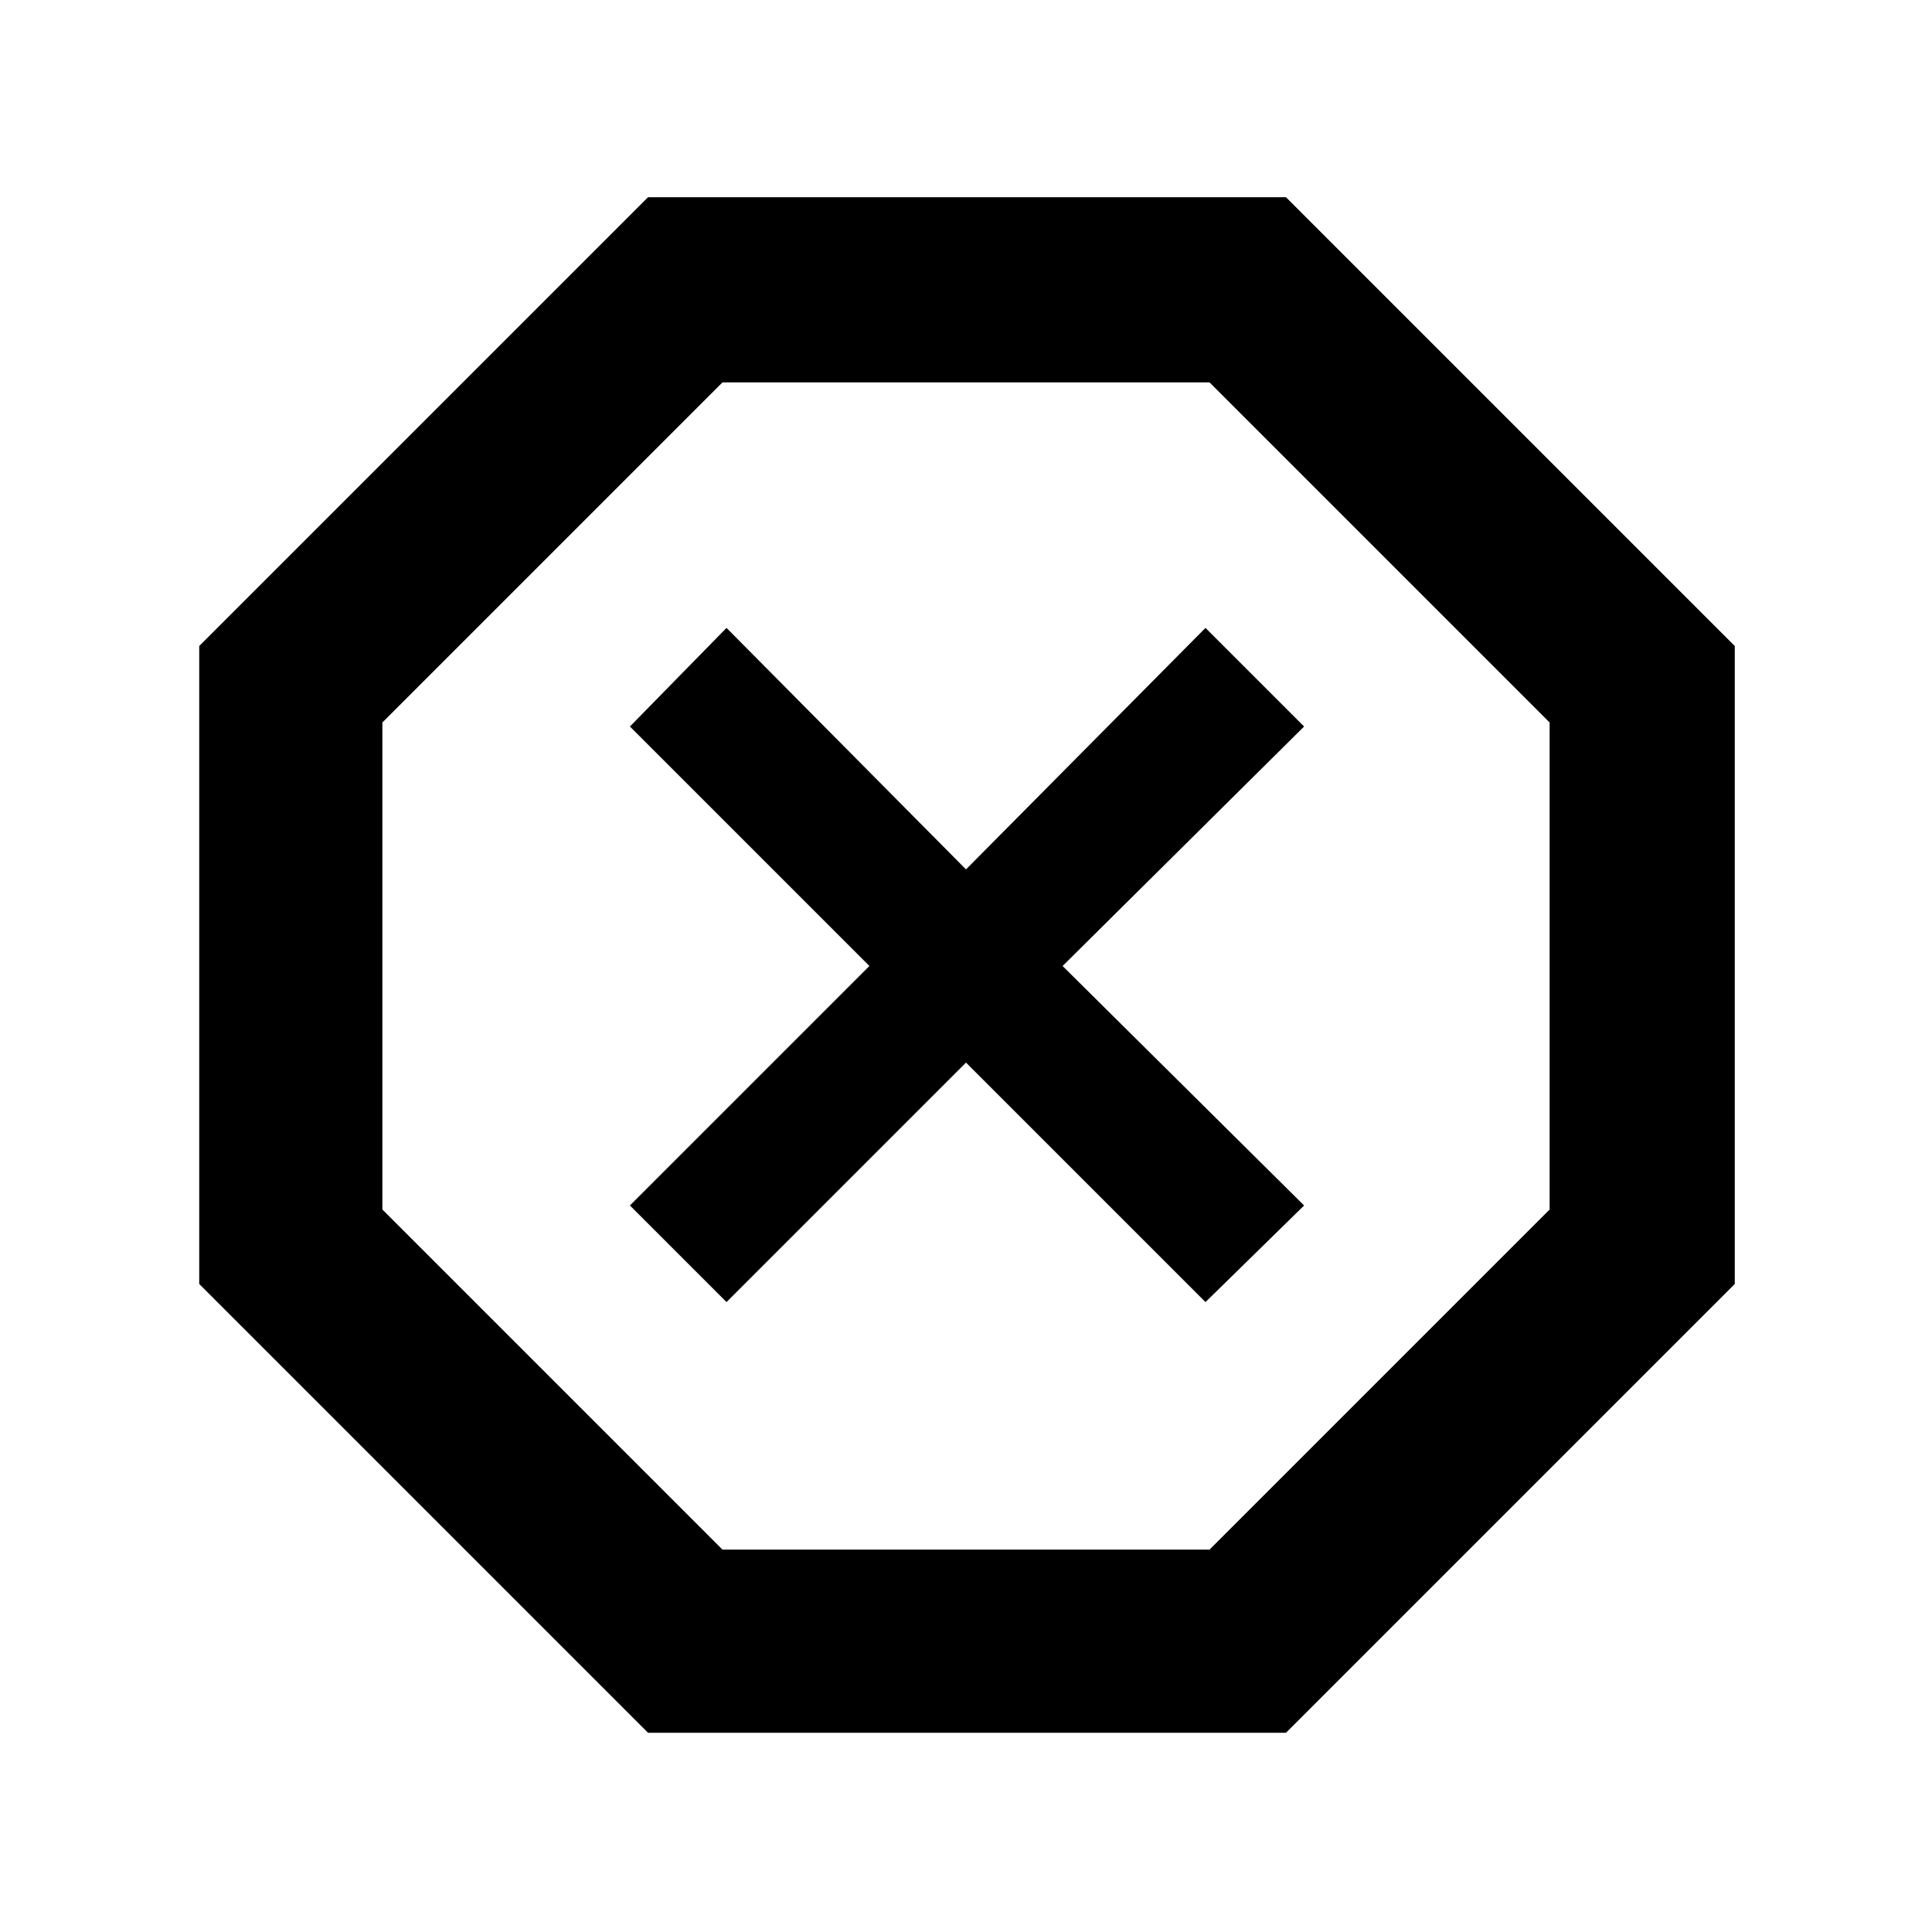
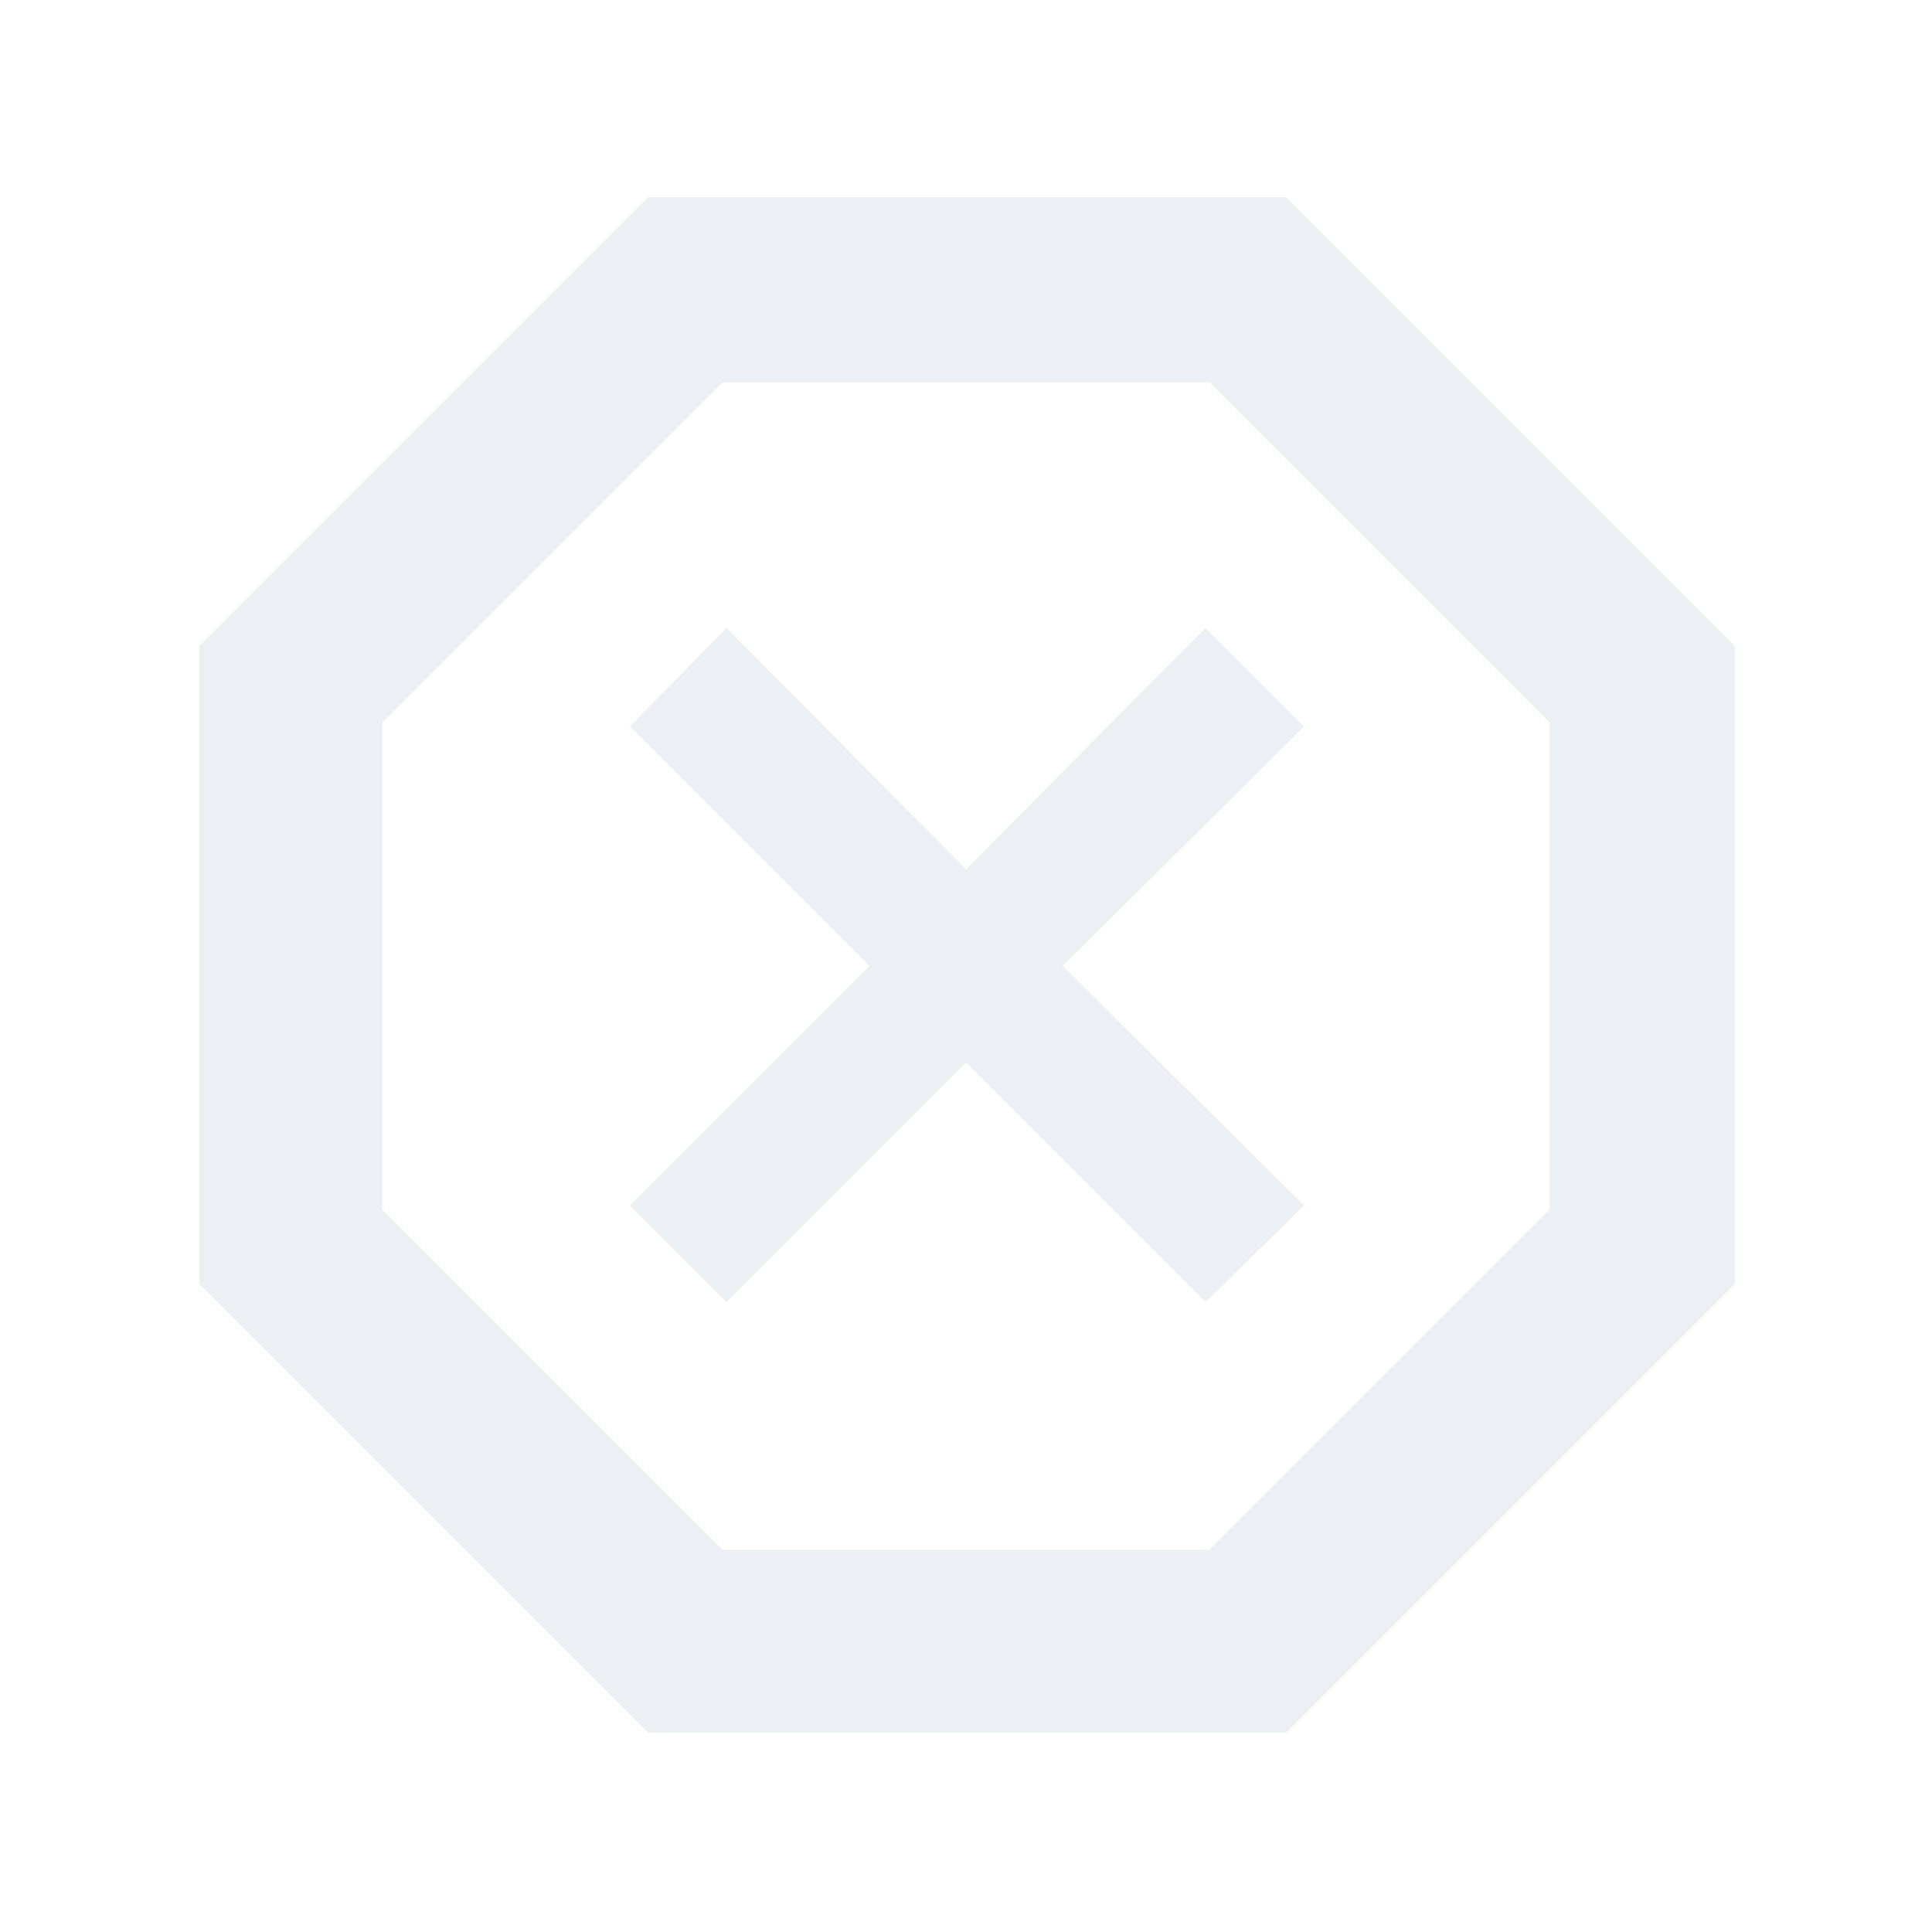
- <svg xmlns="http://www.w3.org/2000/svg" height="48" viewBox="0 -960 960 960" width="48">
+ <svg xmlns="http://www.w3.org/2000/svg" fill="#eceff4" height="48" viewBox="0 -960 960 960" width="48">
  <path d="M322-99 99-322v-317l223-223h317l223 223v317L639-99H322Zm39-214 119-119 119 119 49-48-120-119 120-119-49-49-119 120-119-120-48 49 119 119-119 119 48 48Zm-2 123h242l169-169v-242L601-770H359L190-601v242l169 169Zm121-290Z" />
</svg>
